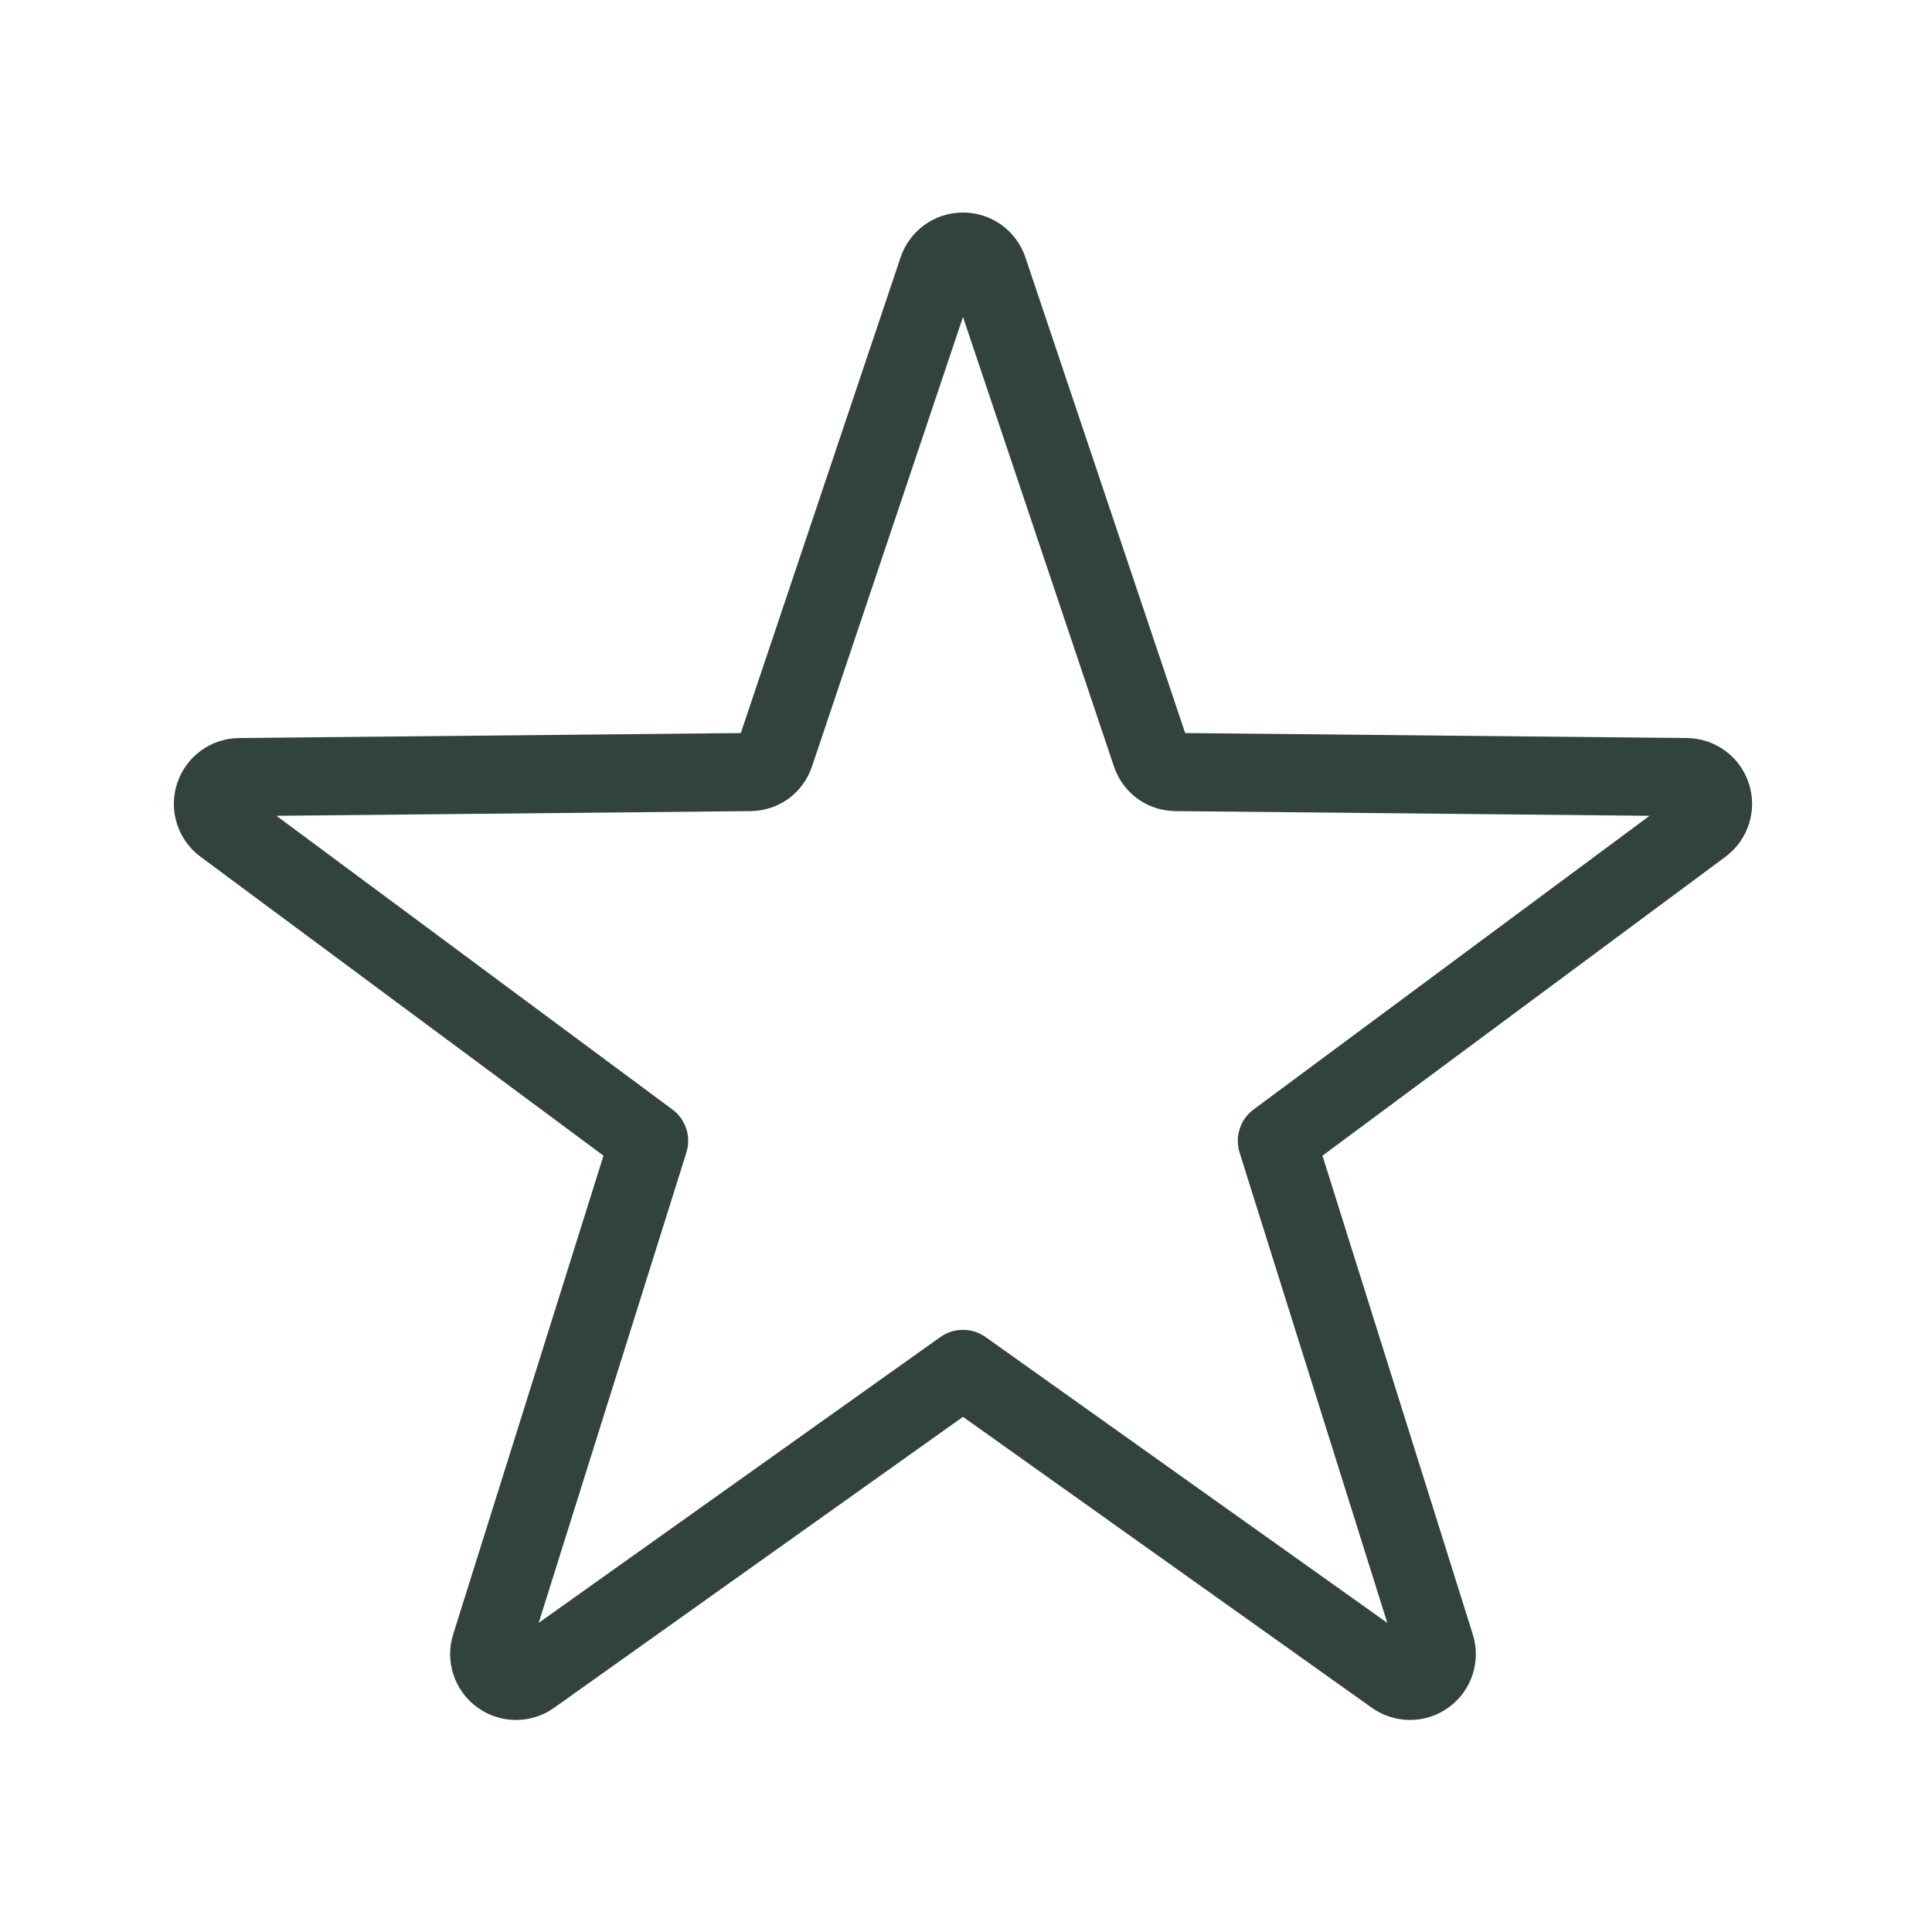
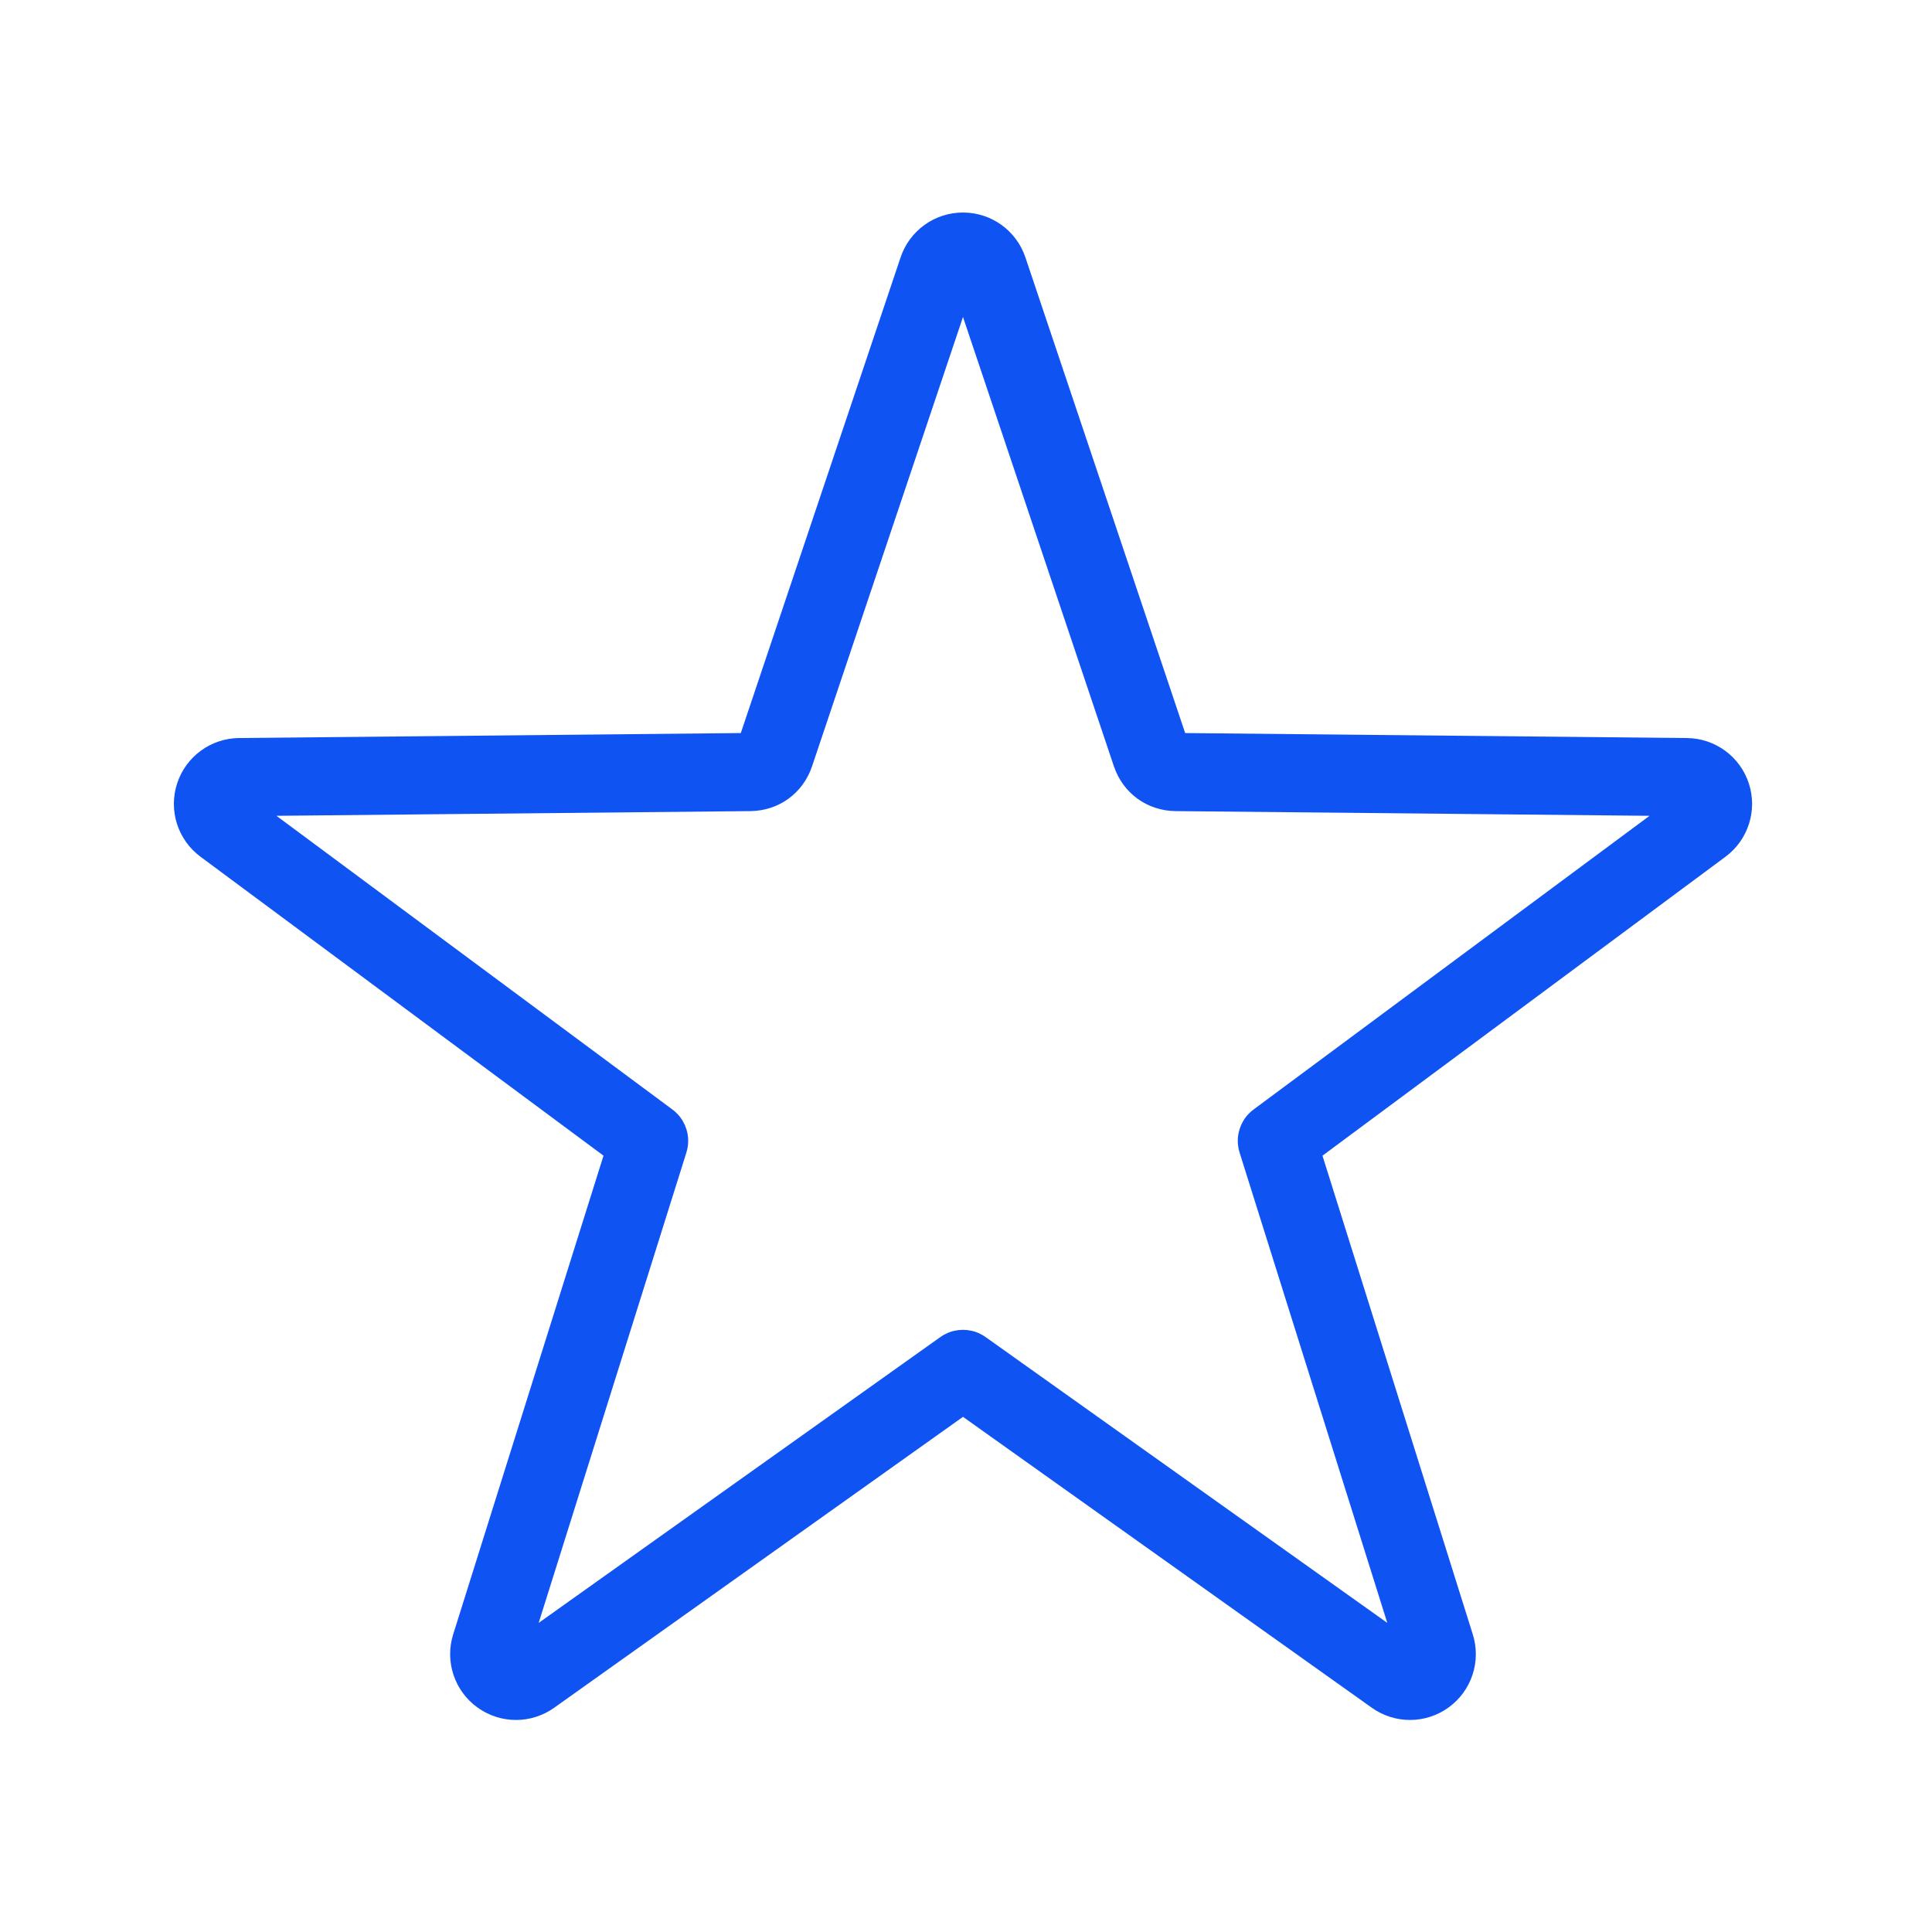
<svg xmlns="http://www.w3.org/2000/svg" width="100" height="100" viewBox="0 0 100 100" fill="none">
-   <path d="M90.521 40.554C90.068 39.161 88.779 38.215 87.314 38.201L61.344 37.943L53.075 13.323C52.608 11.933 51.31 11 49.844 11C48.378 11 47.08 11.934 46.614 13.323L38.344 37.943L12.374 38.2C10.909 38.214 9.62 39.16 9.167 40.554C8.714 41.948 9.201 43.472 10.378 44.344L31.237 59.817L23.456 84.596C23.017 85.994 23.519 87.512 24.704 88.373C25.302 88.808 26.005 89.025 26.708 89.025C27.4 89.025 28.092 88.815 28.684 88.393L49.844 73.336L71.005 88.393C72.199 89.243 73.799 89.235 74.984 88.374C76.17 87.512 76.671 85.994 76.232 84.596L68.451 59.818L89.311 44.345C90.487 43.472 90.974 41.949 90.521 40.554ZM64.924 57.398C64.809 57.479 64.703 57.572 64.609 57.673C64.406 57.891 64.258 58.147 64.169 58.42C64.078 58.698 64.046 58.998 64.083 59.3C64.1 59.435 64.13 59.57 64.175 59.701L71.806 84L51.055 69.235C50.941 69.15 50.82 69.078 50.693 69.019C50.422 68.893 50.133 68.832 49.846 68.832H49.843C49.554 68.832 49.262 68.894 48.99 69.021C48.865 69.079 48.746 69.15 48.634 69.233L27.882 84L35.513 59.701C35.557 59.57 35.588 59.436 35.605 59.3C35.643 58.998 35.611 58.698 35.519 58.42C35.43 58.147 35.282 57.891 35.079 57.673C34.985 57.571 34.879 57.479 34.764 57.398L14.308 42.226L38.837 41.983C40.31 41.969 41.565 41.057 42.033 39.66L49.844 16.407L57.654 39.66C58.123 41.057 59.378 41.968 60.851 41.983L85.38 42.226L64.924 57.398Z" fill="#31423F" />
+   <path d="M90.521 40.554C90.068 39.161 88.779 38.215 87.314 38.201L61.344 37.943L53.075 13.323C52.608 11.933 51.31 11 49.844 11C48.378 11 47.08 11.934 46.614 13.323L38.344 37.943L12.374 38.2C10.909 38.214 9.62 39.16 9.167 40.554C8.714 41.948 9.201 43.472 10.378 44.344L31.237 59.817L23.456 84.596C23.017 85.994 23.519 87.512 24.704 88.373C25.302 88.808 26.005 89.025 26.708 89.025C27.4 89.025 28.092 88.815 28.684 88.393L49.844 73.336L71.005 88.393C72.199 89.243 73.799 89.235 74.984 88.374C76.17 87.512 76.671 85.994 76.232 84.596L68.451 59.818L89.311 44.345C90.487 43.472 90.974 41.949 90.521 40.554ZM64.924 57.398C64.809 57.479 64.703 57.572 64.609 57.673C64.406 57.891 64.258 58.147 64.169 58.42C64.078 58.698 64.046 58.998 64.083 59.3C64.1 59.435 64.13 59.57 64.175 59.701L71.806 84L51.055 69.235C50.941 69.15 50.82 69.078 50.693 69.019C50.422 68.893 50.133 68.832 49.846 68.832H49.843C49.554 68.832 49.262 68.894 48.99 69.021C48.865 69.079 48.746 69.15 48.634 69.233L27.882 84L35.513 59.701C35.557 59.57 35.588 59.436 35.605 59.3C35.643 58.998 35.611 58.698 35.519 58.42C35.43 58.147 35.282 57.891 35.079 57.673C34.985 57.571 34.879 57.479 34.764 57.398L14.308 42.226L38.837 41.983C40.31 41.969 41.565 41.057 42.033 39.66L49.844 16.407L57.654 39.66C58.123 41.057 59.378 41.968 60.851 41.983L85.38 42.226L64.924 57.398Z" fill="#1053F3" />
</svg>
